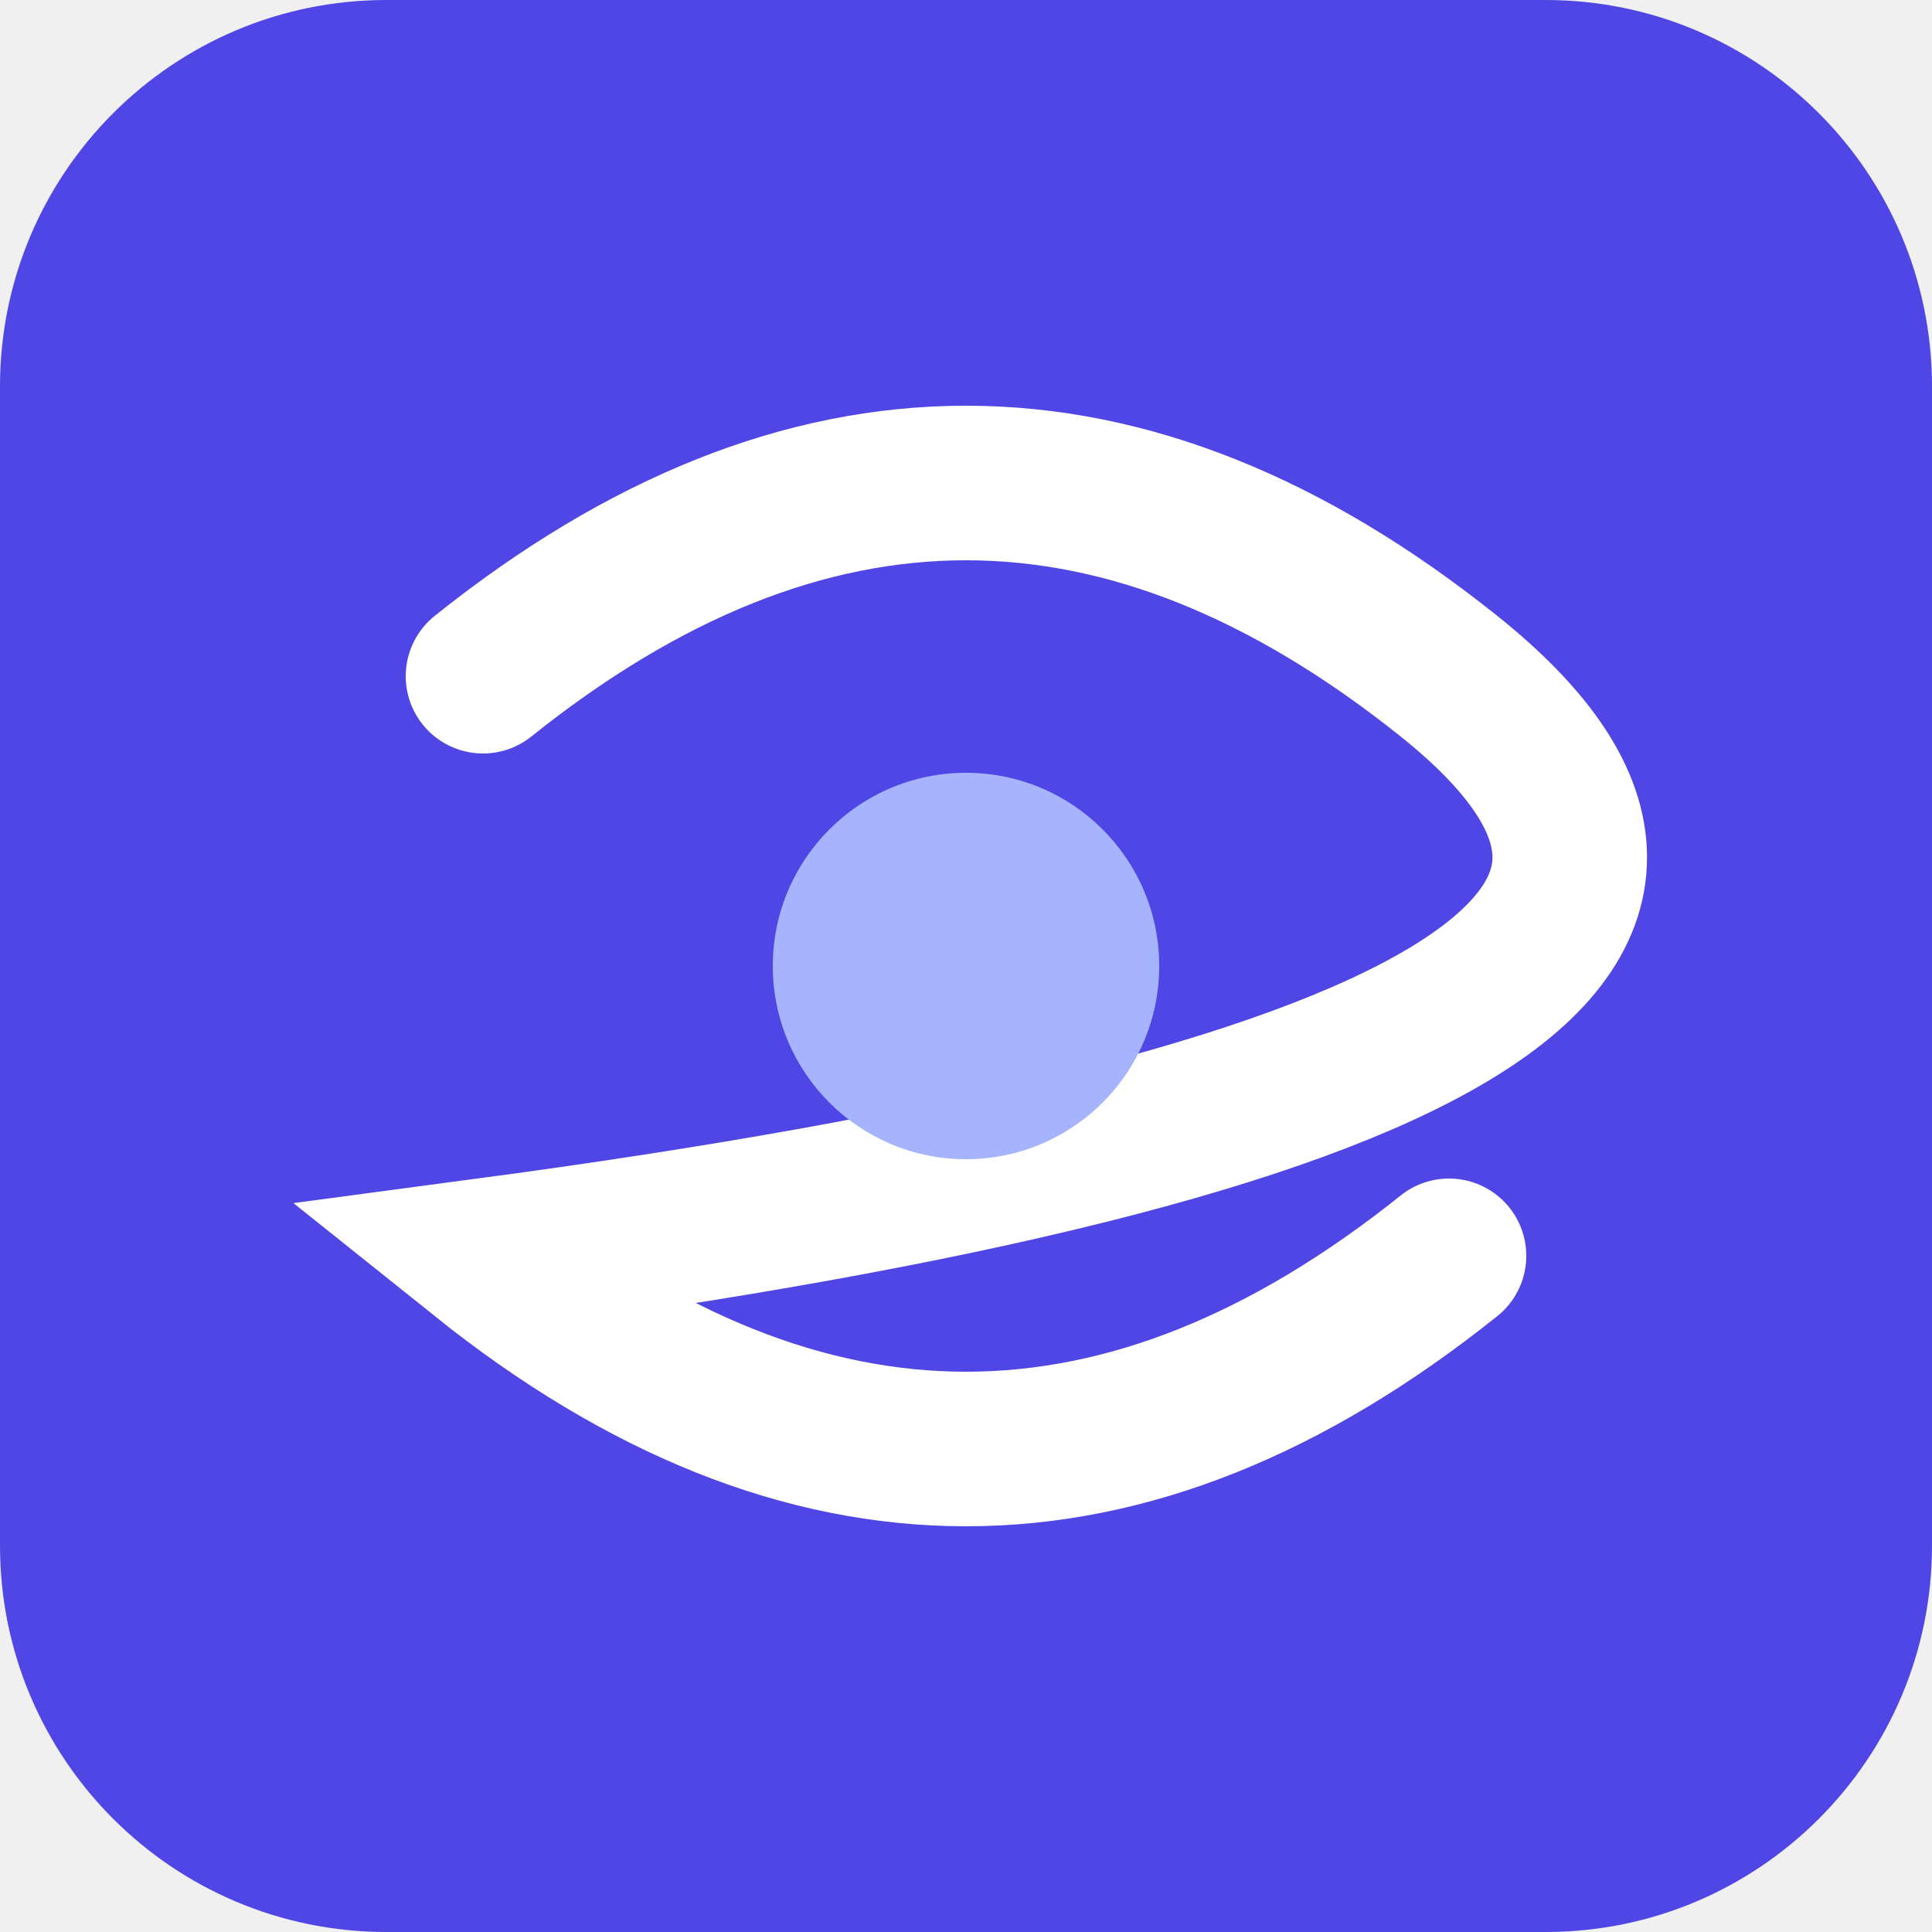
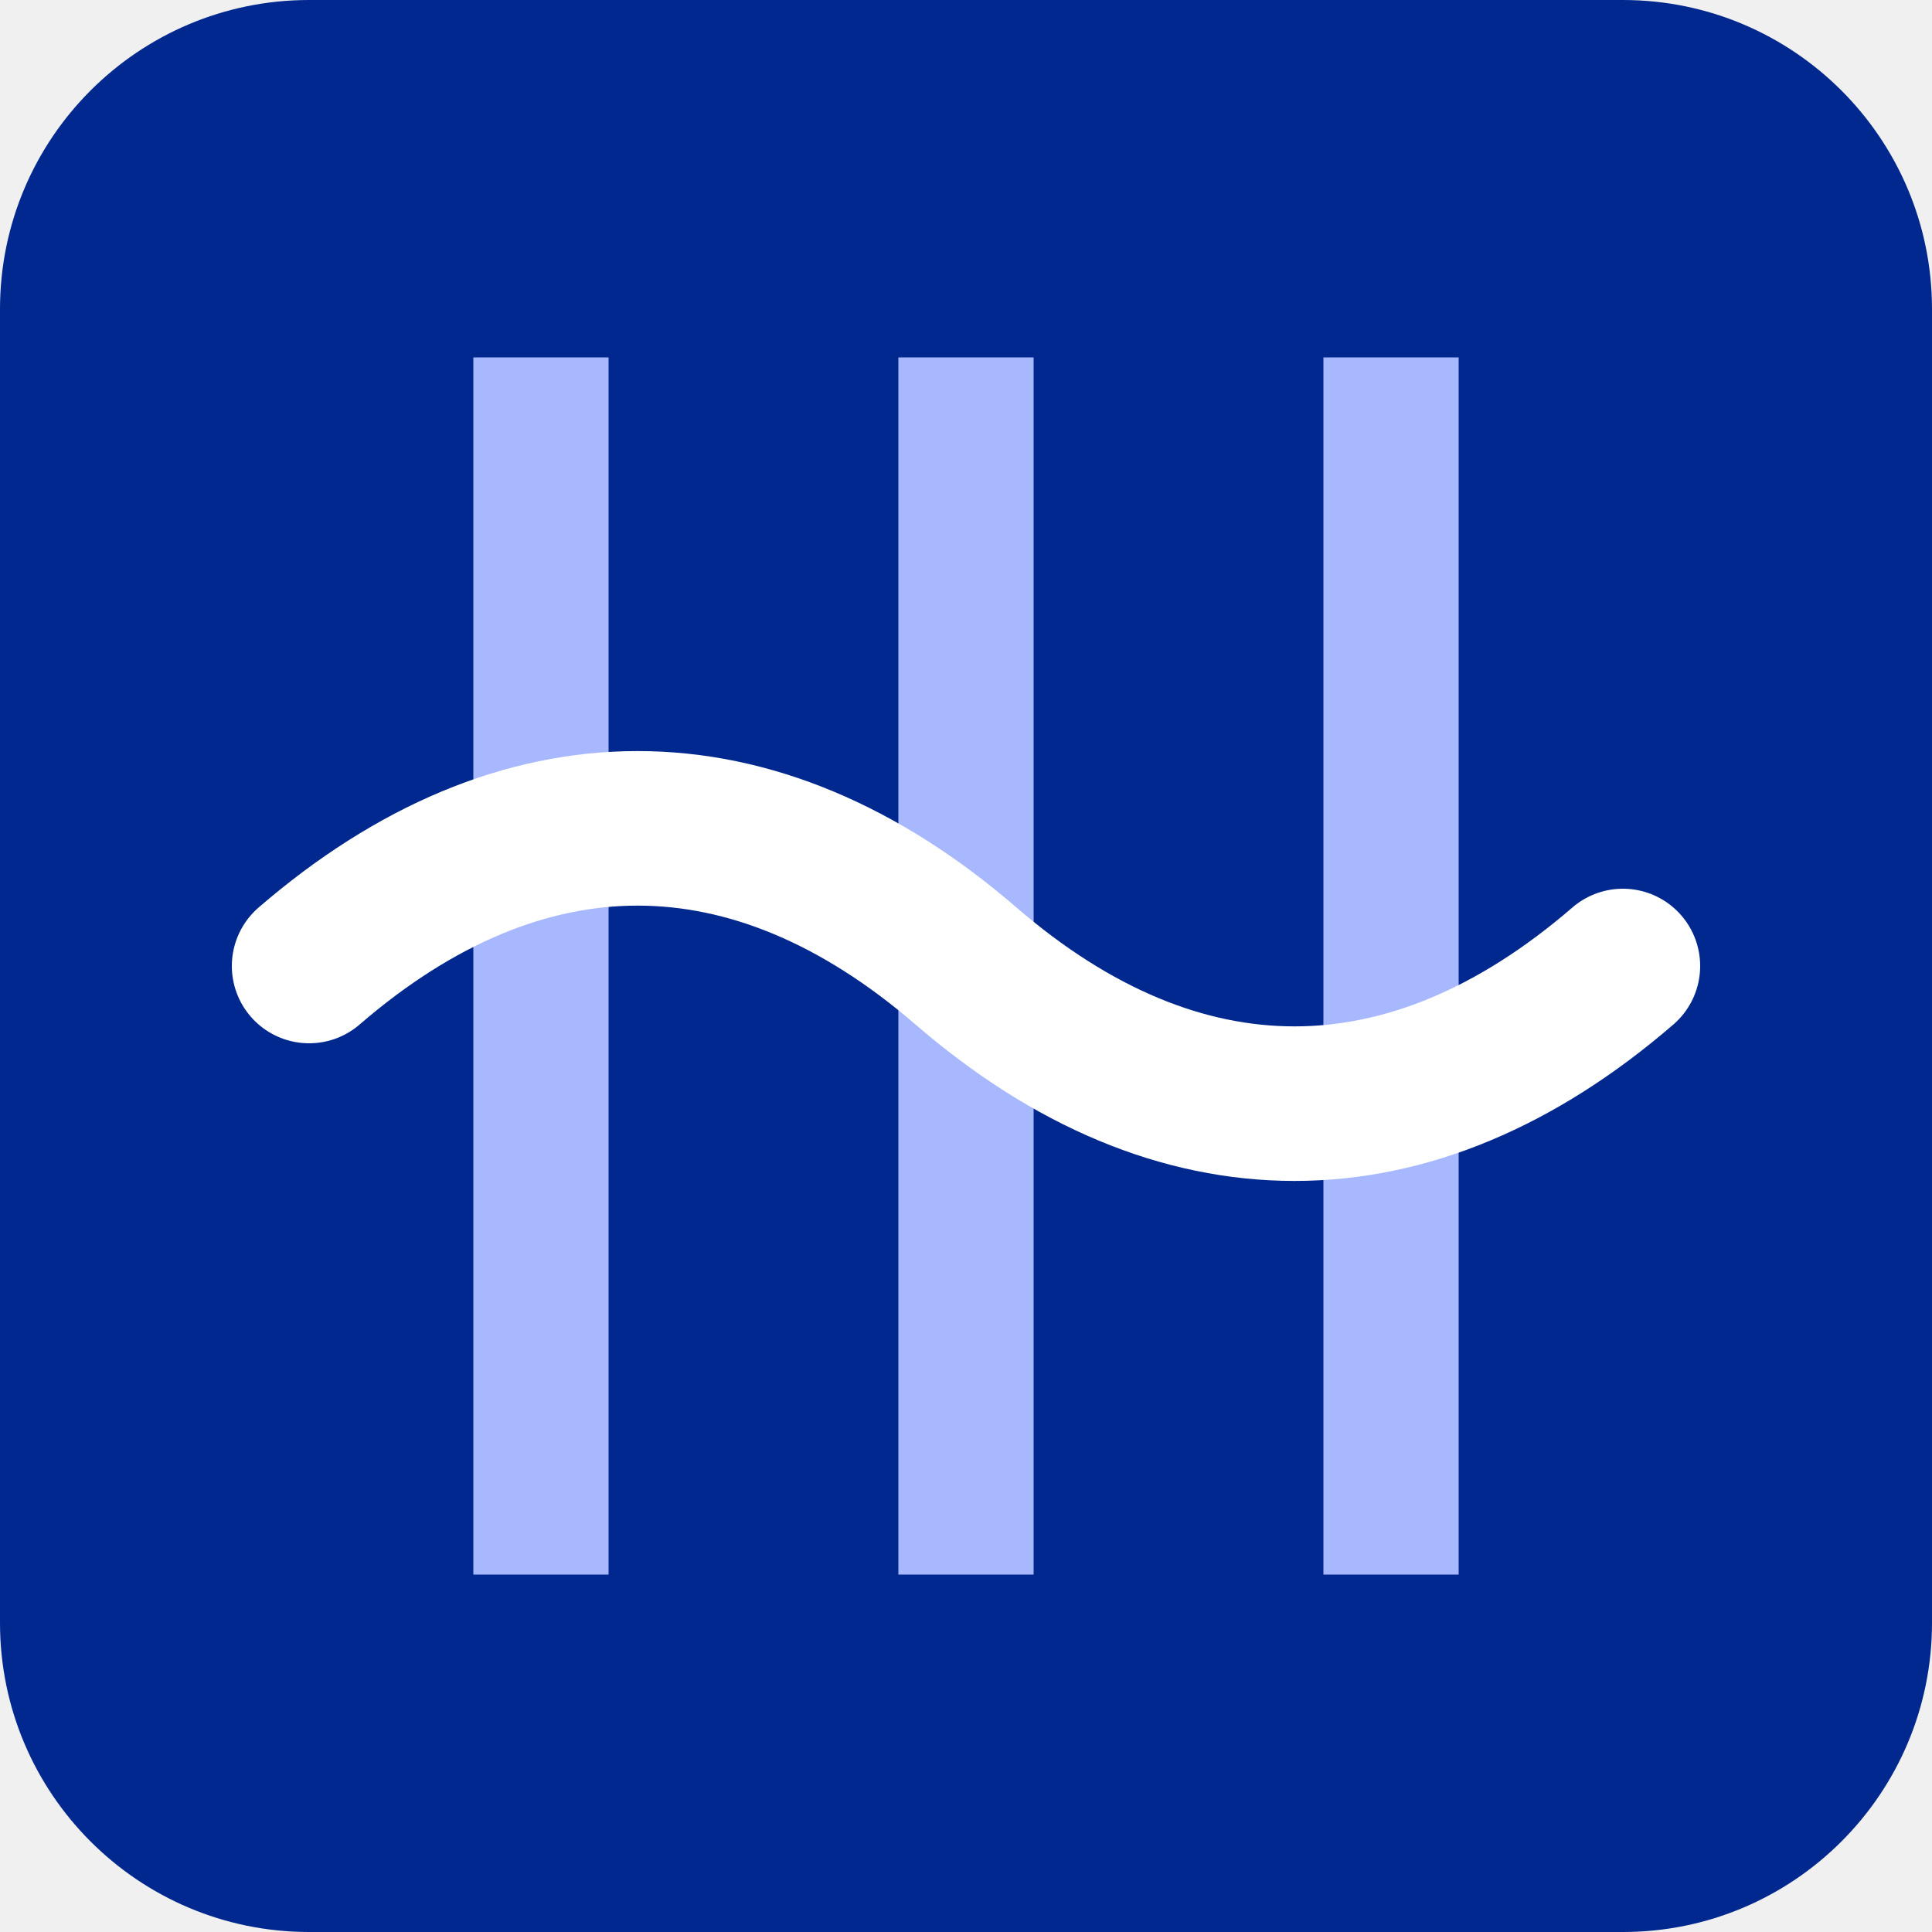
<svg xmlns="http://www.w3.org/2000/svg" viewBox="0 0 100 100" width="100" height="100">
-   <rect width="100" height="100" rx="20" fill="#4f46e5" />
-   <path d="M25 35 Q50 15 75 35 T25 65 Q50 85 75 65" fill="none" stroke="#ffffff" stroke-width="8" stroke-linecap="round" />
-   <circle cx="50" cy="50" r="10" fill="#a5b4fc" />
+   <rect width="100" height="100" rx="16" fill="#00288e" />
+   <path d="M28 22v56M50 22v56M72 22v56" stroke="#a8b8ff" stroke-width="7" stroke-linecap="square" />
+   <path d="M16 50c11-9.5 23-9.5 34 0s23 9.5 34 0" fill="none" stroke="#ffffff" stroke-width="8" stroke-linecap="round" />
</svg>
